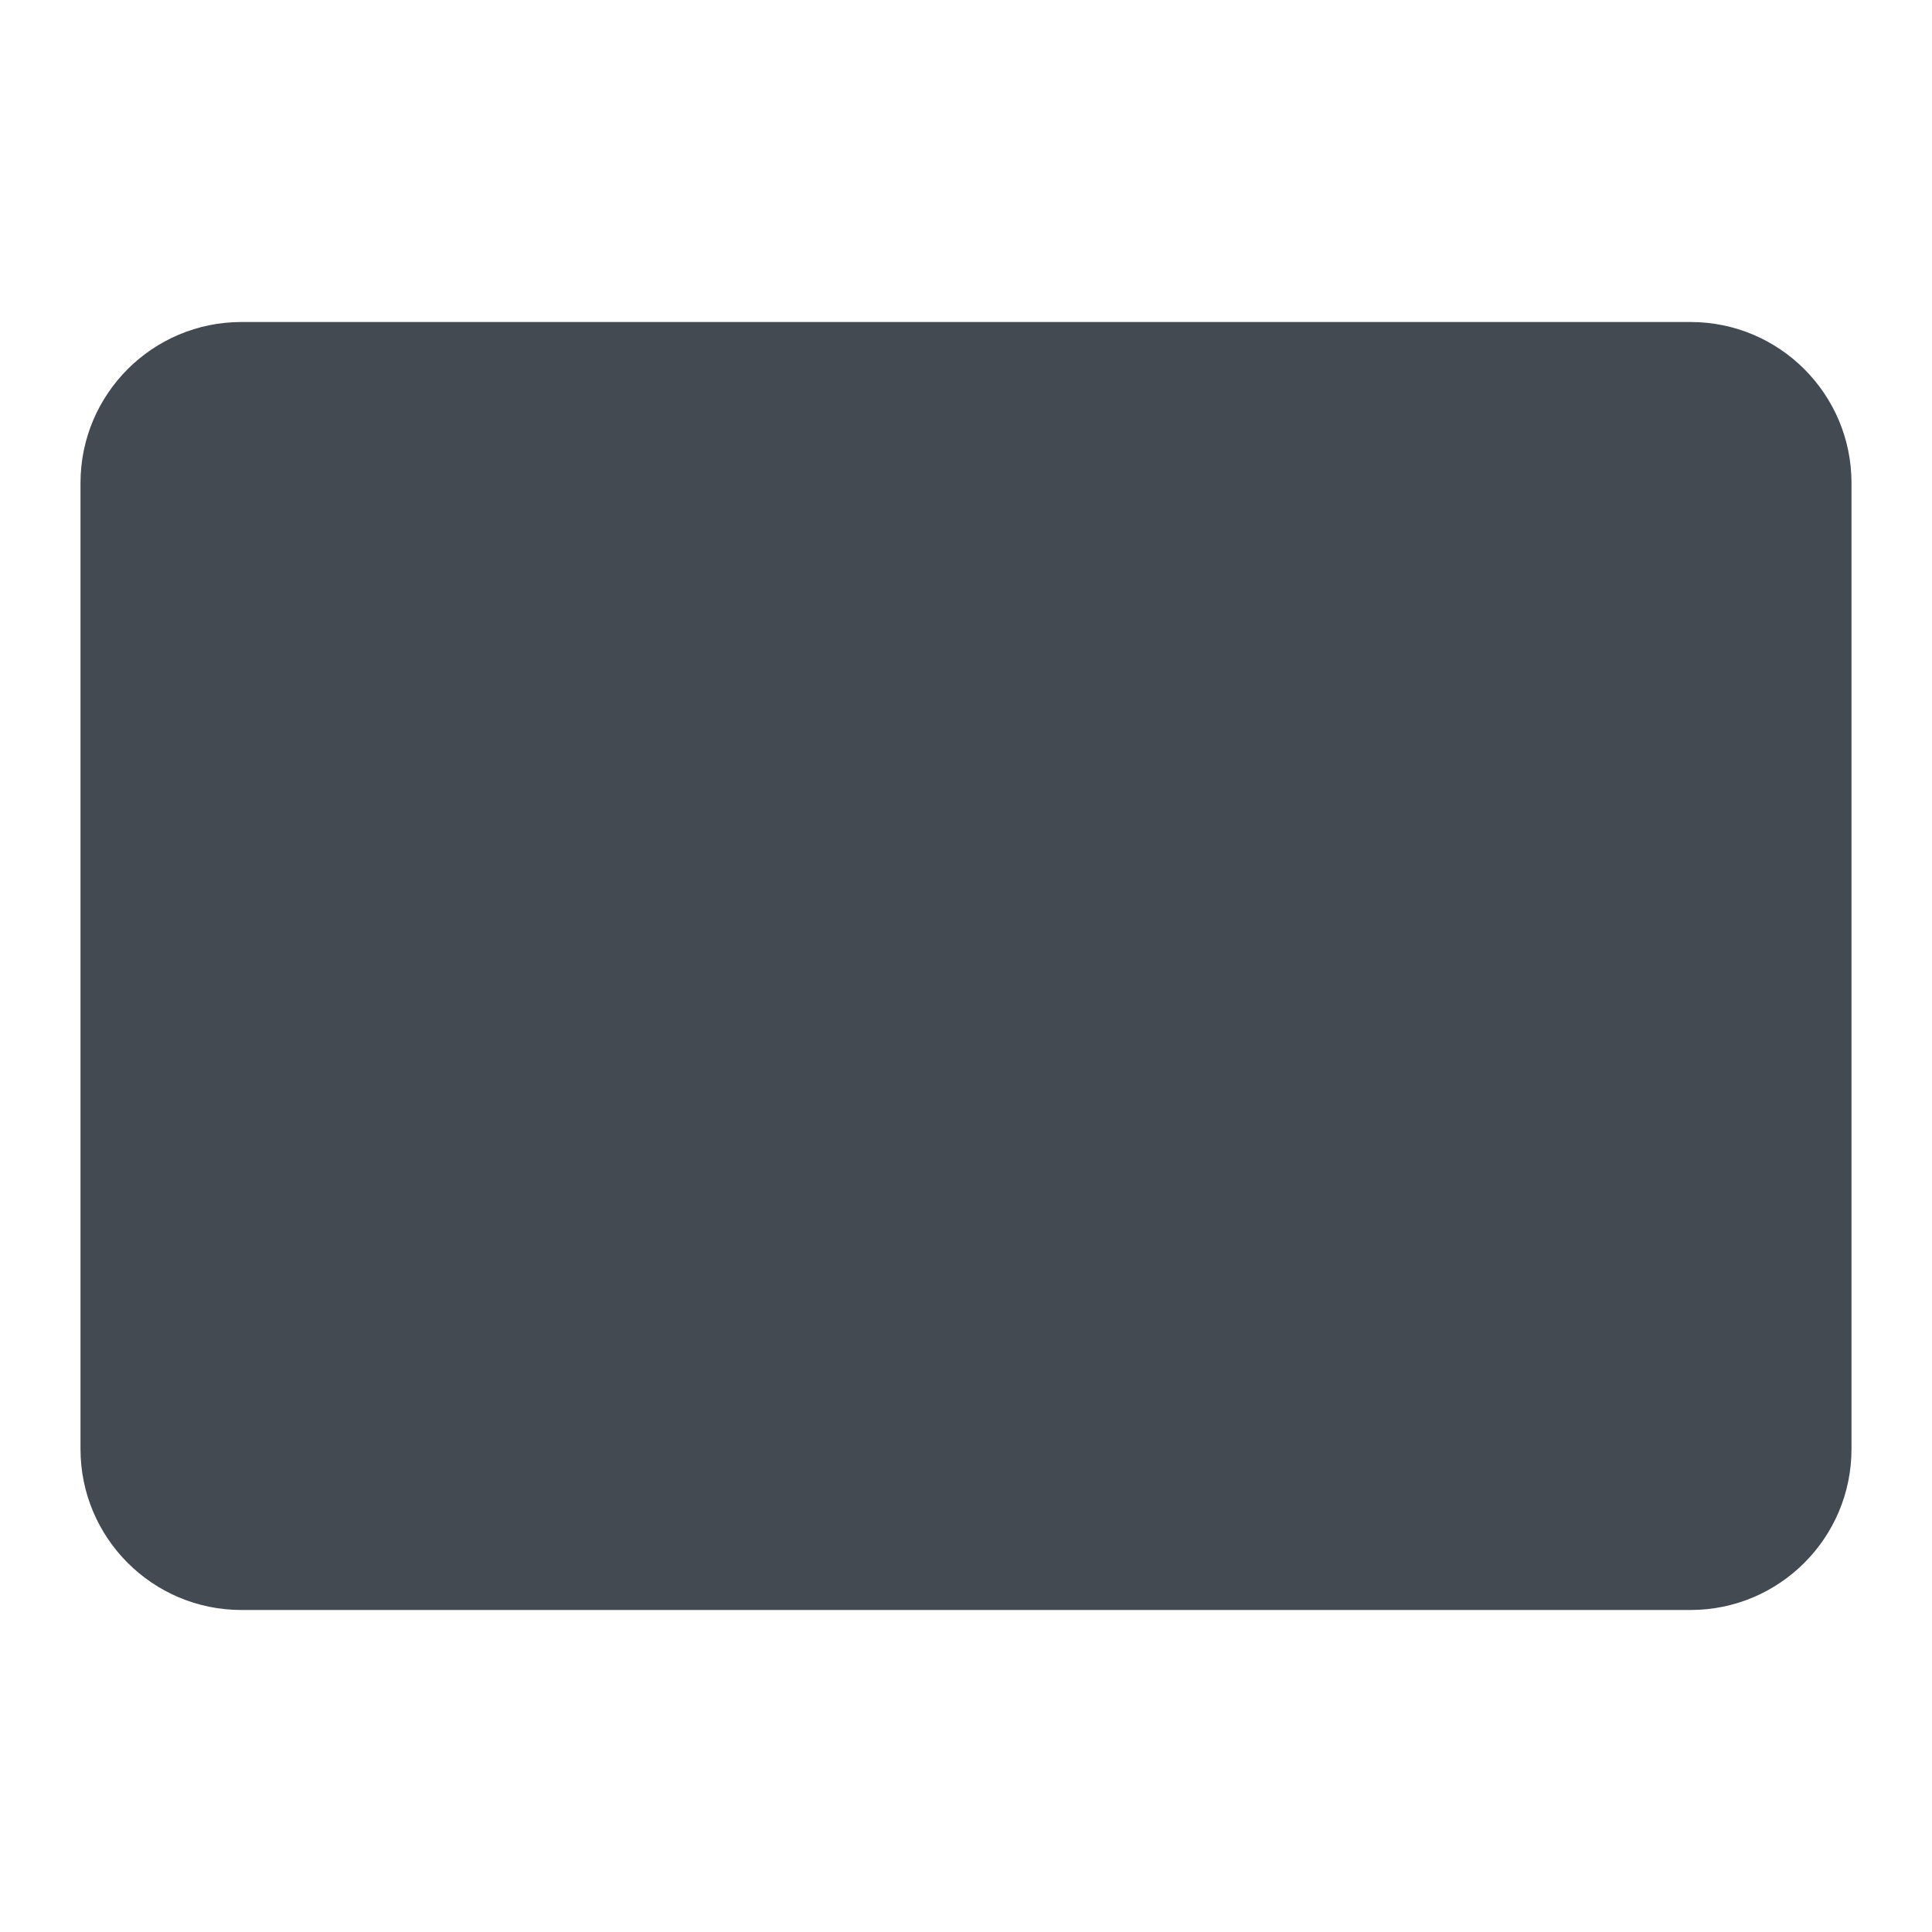
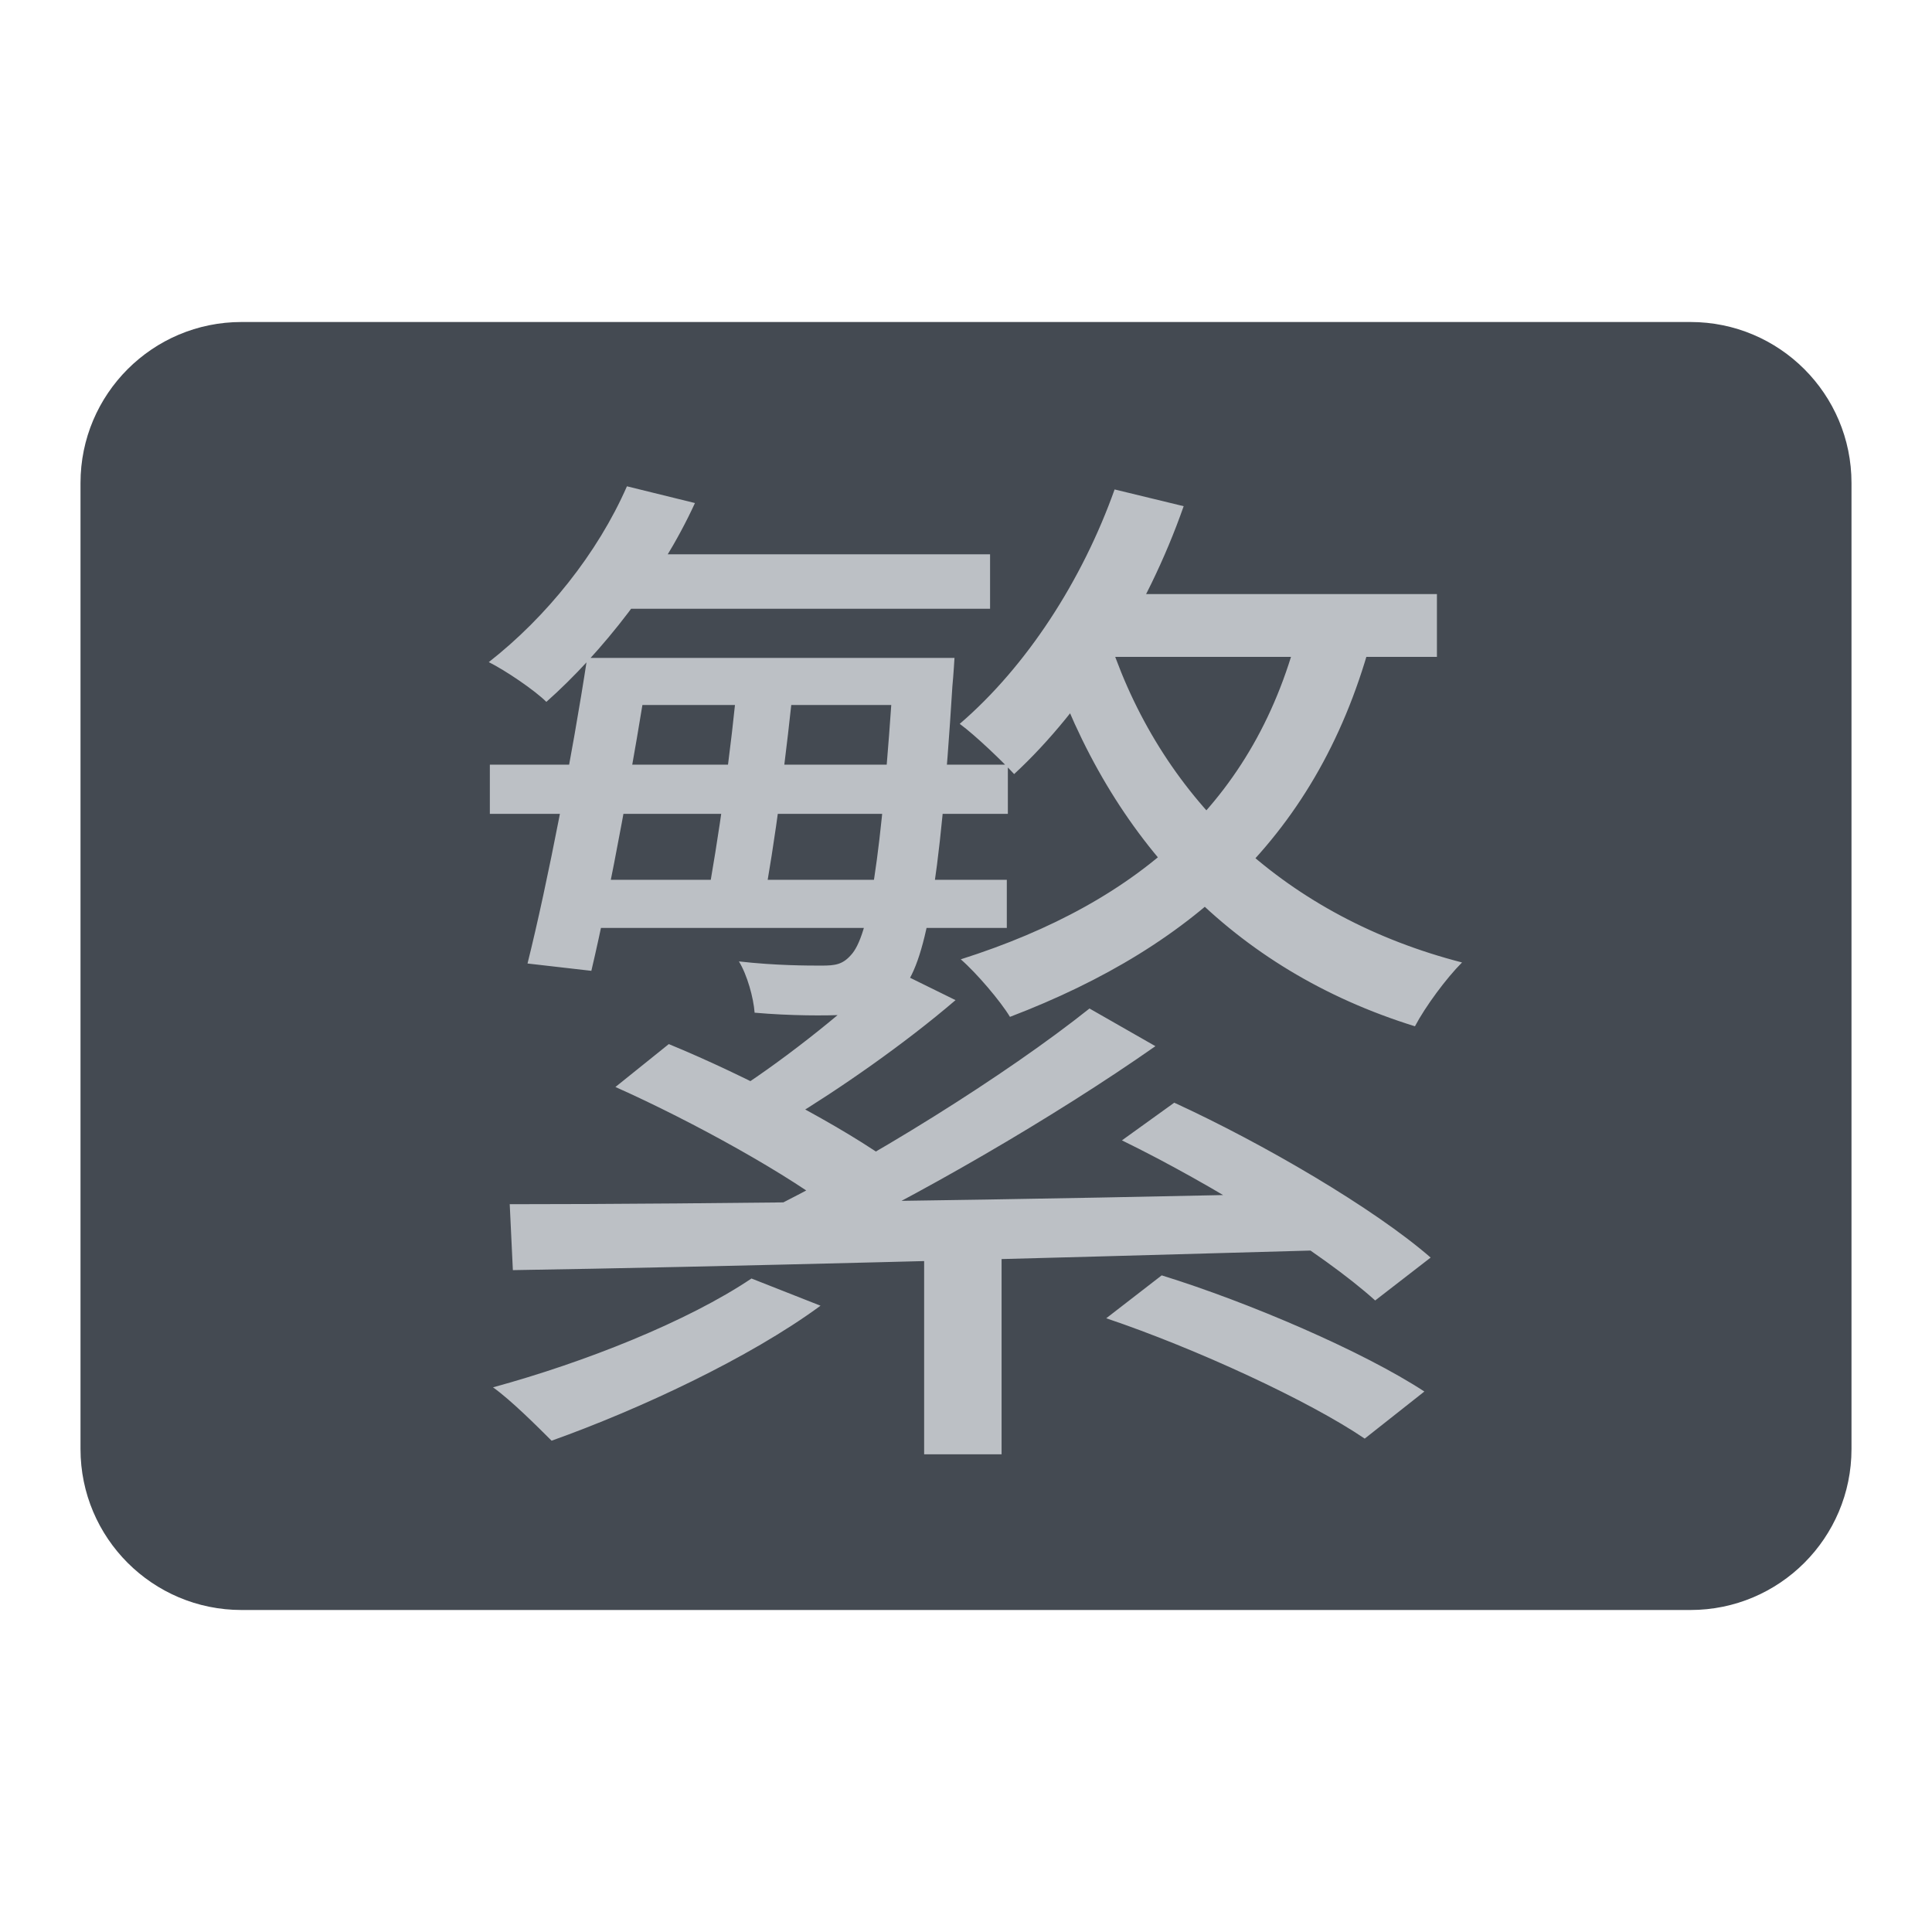
<svg xmlns="http://www.w3.org/2000/svg" viewBox="0 0 24 24" fill="none">
  <rect x="1" y="4" width="22" height="16" rx="2" fill="#444a52" />
-   <path d="M13.846 6.08L14.704 6.288C14.249 7.588 13.469 8.81 12.598 9.616C12.455 9.46 12.117 9.135 11.922 8.992C12.754 8.277 13.443 7.211 13.846 6.08ZM16.173 7.653L17.083 7.757C16.459 10.305 14.86 11.748 12.546 12.632C12.429 12.437 12.13 12.086 11.935 11.917C14.184 11.202 15.666 9.902 16.173 7.653ZM13.521 7.38H17.85V8.16H13.131L13.521 7.38ZM7.788 6.041L8.633 6.249C8.204 7.185 7.476 8.108 6.787 8.719C6.644 8.576 6.28 8.329 6.072 8.225C6.787 7.666 7.424 6.873 7.788 6.041ZM7.619 6.886H12.299V7.562H7.281L7.619 6.886ZM13.794 7.991C14.457 9.954 15.991 11.397 18.162 11.956C17.967 12.151 17.707 12.502 17.577 12.749C15.315 12.047 13.794 10.435 13.027 8.173L13.794 7.991ZM11.48 15.31H12.442V18.066H11.48V15.31ZM11.051 12.021L11.87 12.424C11.233 12.97 10.427 13.529 9.803 13.906L9.153 13.542C9.777 13.139 10.596 12.489 11.051 12.021ZM13.534 12.528L14.353 12.996C13.092 13.88 11.363 14.881 10.037 15.505L9.426 15.089C10.765 14.439 12.507 13.347 13.534 12.528ZM7.645 13.503L8.308 12.97C9.257 13.36 10.479 13.997 11.129 14.478L10.414 15.076C9.829 14.608 8.607 13.932 7.645 13.503ZM13.937 14.166L14.587 13.698C15.692 14.205 17.07 15.011 17.772 15.622L17.083 16.155C16.42 15.557 15.055 14.712 13.937 14.166ZM13.742 16.376L14.431 15.843C15.523 16.181 16.94 16.792 17.694 17.286L16.953 17.871C16.264 17.403 14.86 16.753 13.742 16.376ZM6.332 14.959C8.763 14.959 12.728 14.907 16.472 14.816L16.42 15.531C12.767 15.635 8.867 15.739 6.371 15.778L6.332 14.959ZM9.335 15.882L10.193 16.22C9.309 16.87 7.944 17.507 6.852 17.897C6.683 17.728 6.345 17.39 6.124 17.234C7.268 16.922 8.542 16.415 9.335 15.882ZM7.294 8.173H8.074C7.879 9.434 7.58 11.072 7.346 12.06L6.553 11.969C6.8 10.981 7.112 9.369 7.294 8.173ZM9.166 8.381H9.868C9.777 9.317 9.621 10.513 9.478 11.254L8.776 11.228C8.919 10.461 9.088 9.291 9.166 8.381ZM7.58 8.173H11.363V8.758H7.58V8.173ZM6.085 9.499H12.52V10.11H6.085V9.499ZM7.086 10.929H12.507V11.527H7.086V10.929ZM11.103 8.173H11.857C11.857 8.173 11.844 8.394 11.831 8.524C11.675 11.046 11.493 11.982 11.194 12.307C10.999 12.502 10.804 12.593 10.505 12.606C10.258 12.619 9.816 12.619 9.374 12.58C9.361 12.398 9.283 12.112 9.179 11.943C9.634 11.995 10.037 11.995 10.206 11.995C10.375 11.995 10.466 11.982 10.57 11.865C10.791 11.631 10.947 10.721 11.103 8.29V8.173Z" fill="cdd1d5" fill-opacity="0.87" />
+   <path d="M13.846 6.08L14.704 6.288C14.249 7.588 13.469 8.81 12.598 9.616C12.455 9.46 12.117 9.135 11.922 8.992C12.754 8.277 13.443 7.211 13.846 6.08ZM16.173 7.653L17.083 7.757C16.459 10.305 14.86 11.748 12.546 12.632C12.429 12.437 12.13 12.086 11.935 11.917C14.184 11.202 15.666 9.902 16.173 7.653ZM13.521 7.38H17.85V8.16H13.131L13.521 7.38ZM7.788 6.041L8.633 6.249C8.204 7.185 7.476 8.108 6.787 8.719C6.644 8.576 6.28 8.329 6.072 8.225C6.787 7.666 7.424 6.873 7.788 6.041ZM7.619 6.886H12.299V7.562H7.281L7.619 6.886ZM13.794 7.991C14.457 9.954 15.991 11.397 18.162 11.956C17.967 12.151 17.707 12.502 17.577 12.749C15.315 12.047 13.794 10.435 13.027 8.173L13.794 7.991ZM11.48 15.31H12.442V18.066H11.48V15.31ZM11.051 12.021L11.87 12.424C11.233 12.97 10.427 13.529 9.803 13.906L9.153 13.542C9.777 13.139 10.596 12.489 11.051 12.021ZM13.534 12.528L14.353 12.996C13.092 13.88 11.363 14.881 10.037 15.505L9.426 15.089C10.765 14.439 12.507 13.347 13.534 12.528ZM7.645 13.503L8.308 12.97C9.257 13.36 10.479 13.997 11.129 14.478L10.414 15.076C9.829 14.608 8.607 13.932 7.645 13.503ZM13.937 14.166L14.587 13.698C15.692 14.205 17.07 15.011 17.772 15.622L17.083 16.155C16.42 15.557 15.055 14.712 13.937 14.166ZM13.742 16.376L14.431 15.843C15.523 16.181 16.94 16.792 17.694 17.286L16.953 17.871C16.264 17.403 14.86 16.753 13.742 16.376ZM6.332 14.959C8.763 14.959 12.728 14.907 16.472 14.816L16.42 15.531C12.767 15.635 8.867 15.739 6.371 15.778L6.332 14.959ZM9.335 15.882L10.193 16.22C9.309 16.87 7.944 17.507 6.852 17.897C6.683 17.728 6.345 17.39 6.124 17.234C7.268 16.922 8.542 16.415 9.335 15.882ZM7.294 8.173H8.074C7.879 9.434 7.58 11.072 7.346 12.06L6.553 11.969C6.8 10.981 7.112 9.369 7.294 8.173ZM9.166 8.381H9.868C9.777 9.317 9.621 10.513 9.478 11.254L8.776 11.228C8.919 10.461 9.088 9.291 9.166 8.381ZM7.58 8.173H11.363V8.758H7.58V8.173ZM6.085 9.499H12.52V10.11H6.085V9.499ZM7.086 10.929H12.507V11.527H7.086V10.929ZM11.103 8.173H11.857C11.857 8.173 11.844 8.394 11.831 8.524C11.675 11.046 11.493 11.982 11.194 12.307C10.999 12.502 10.804 12.593 10.505 12.606C10.258 12.619 9.816 12.619 9.374 12.58C9.361 12.398 9.283 12.112 9.179 11.943C9.634 11.995 10.037 11.995 10.206 11.995C10.375 11.995 10.466 11.982 10.57 11.865C10.791 11.631 10.947 10.721 11.103 8.29V8.173Z" fill="#cdd1d5" fill-opacity="0.87" />
</svg>
